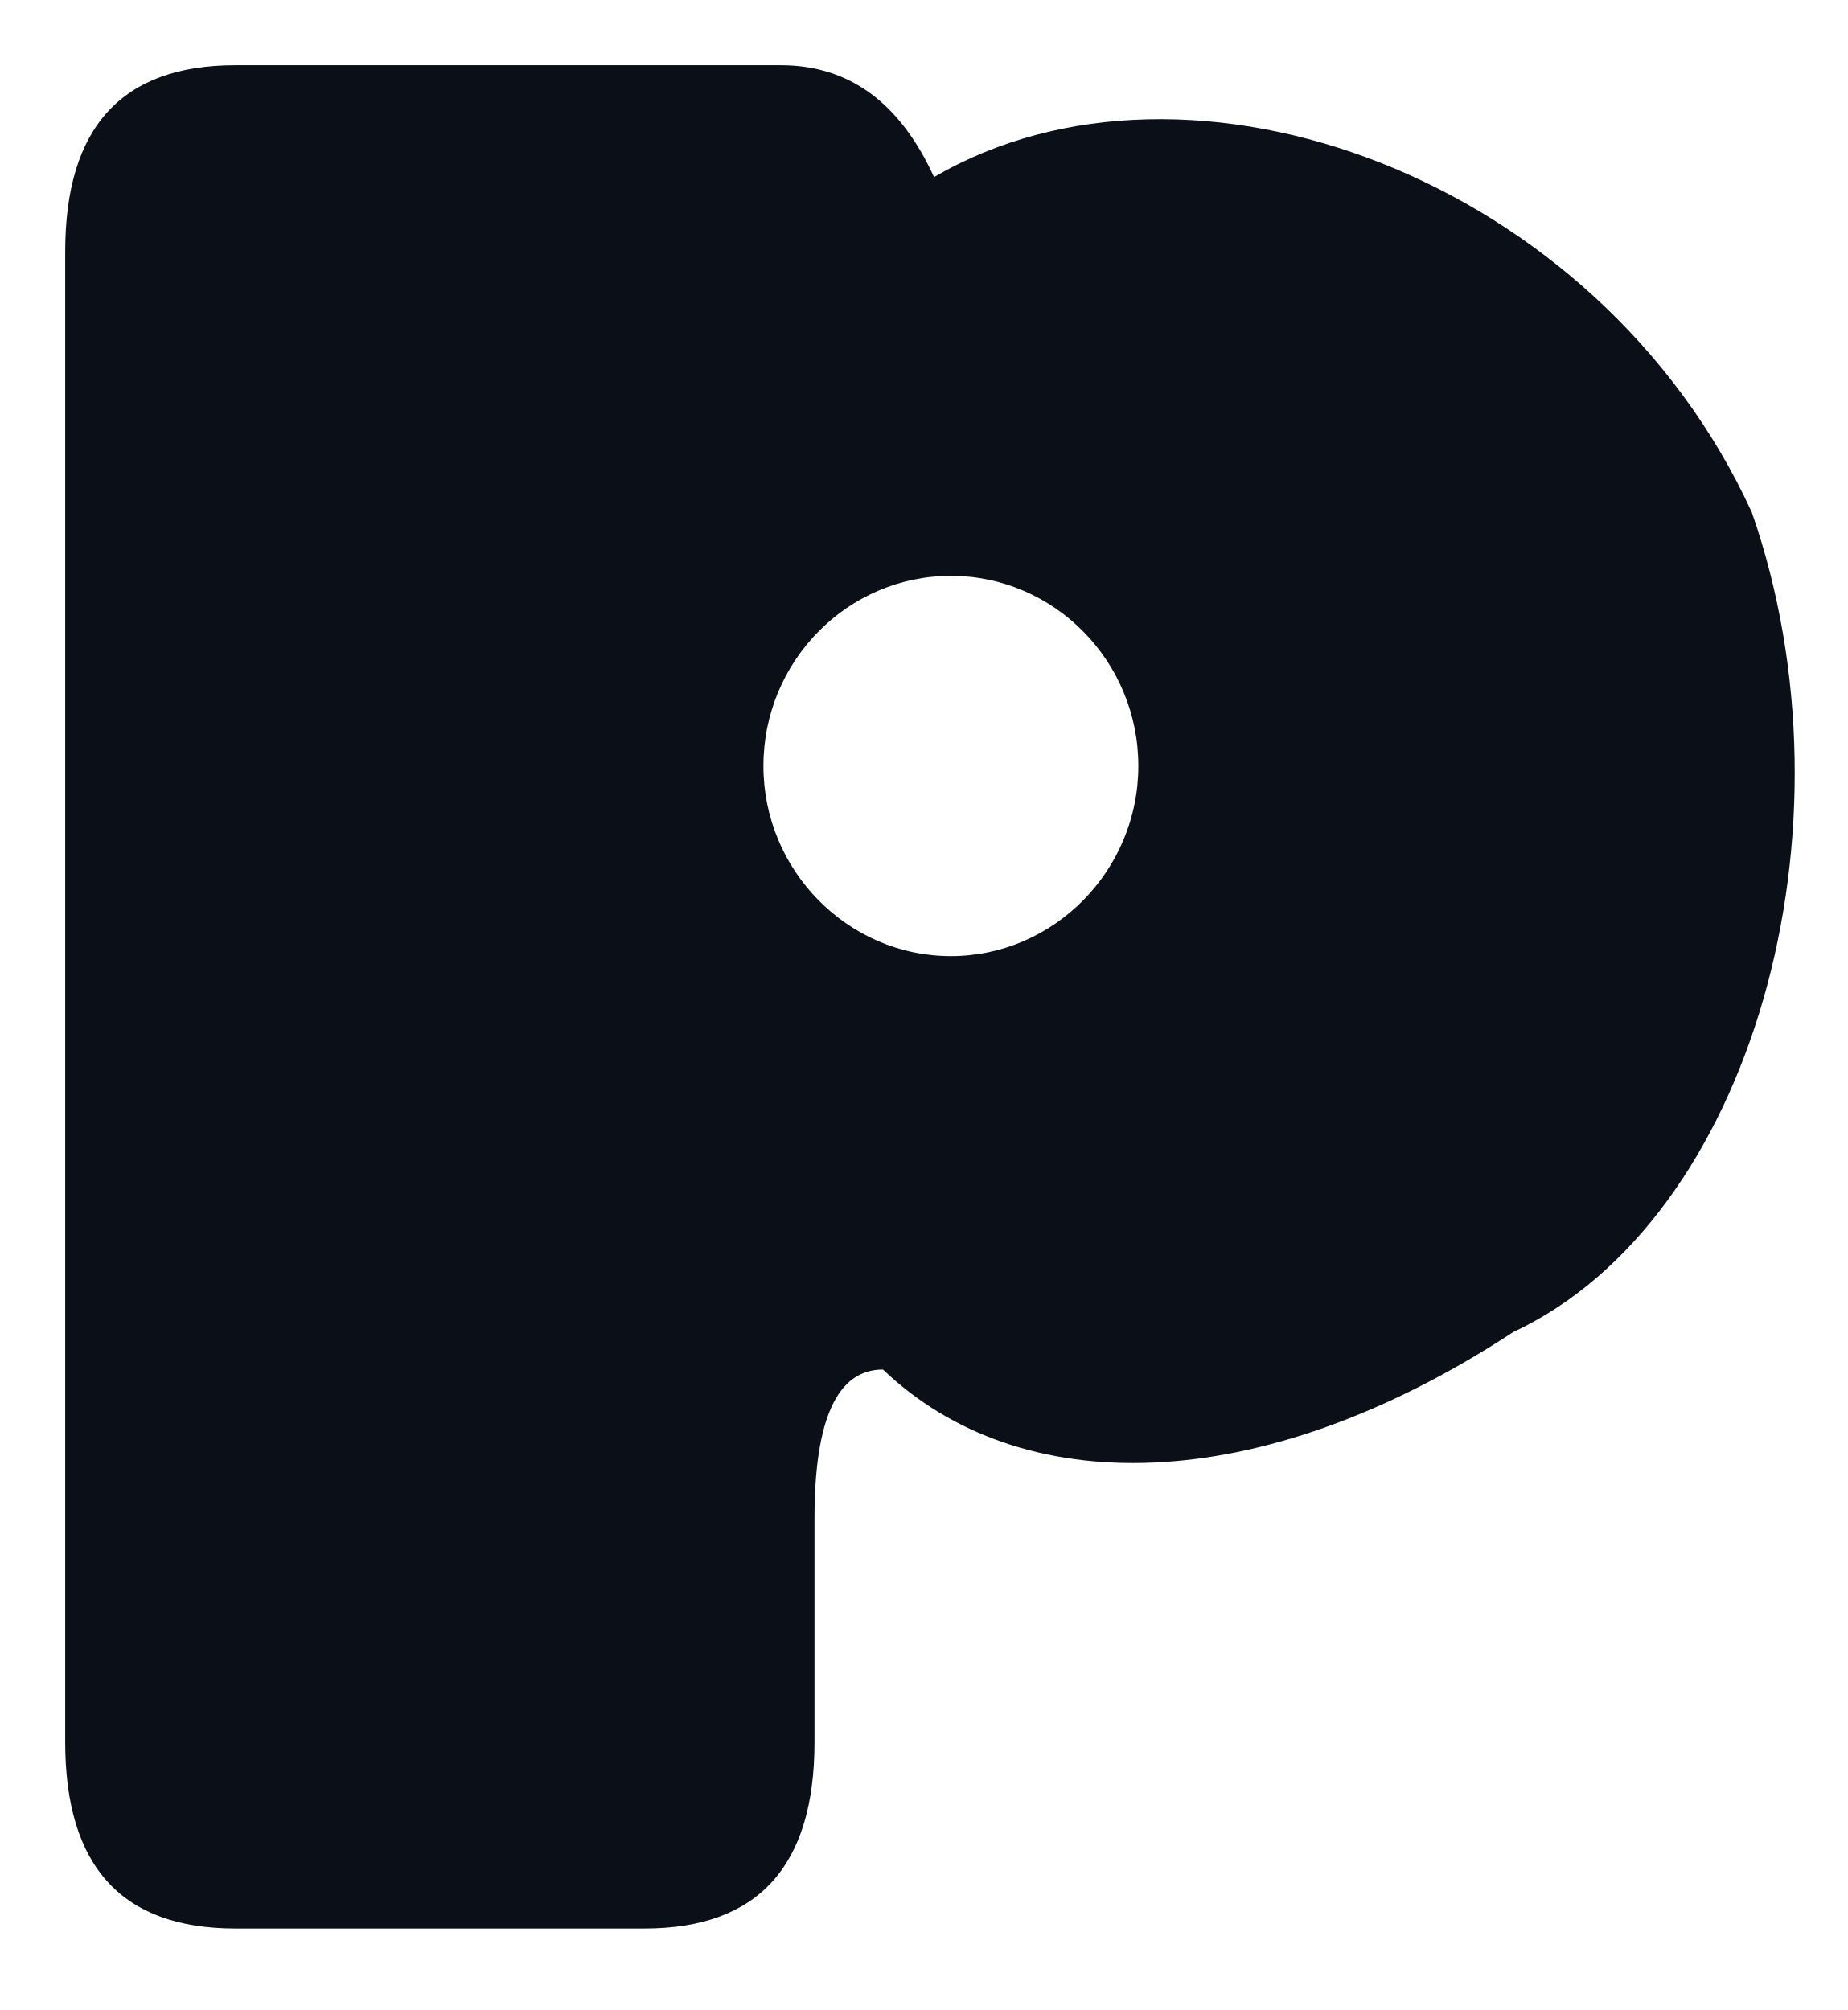
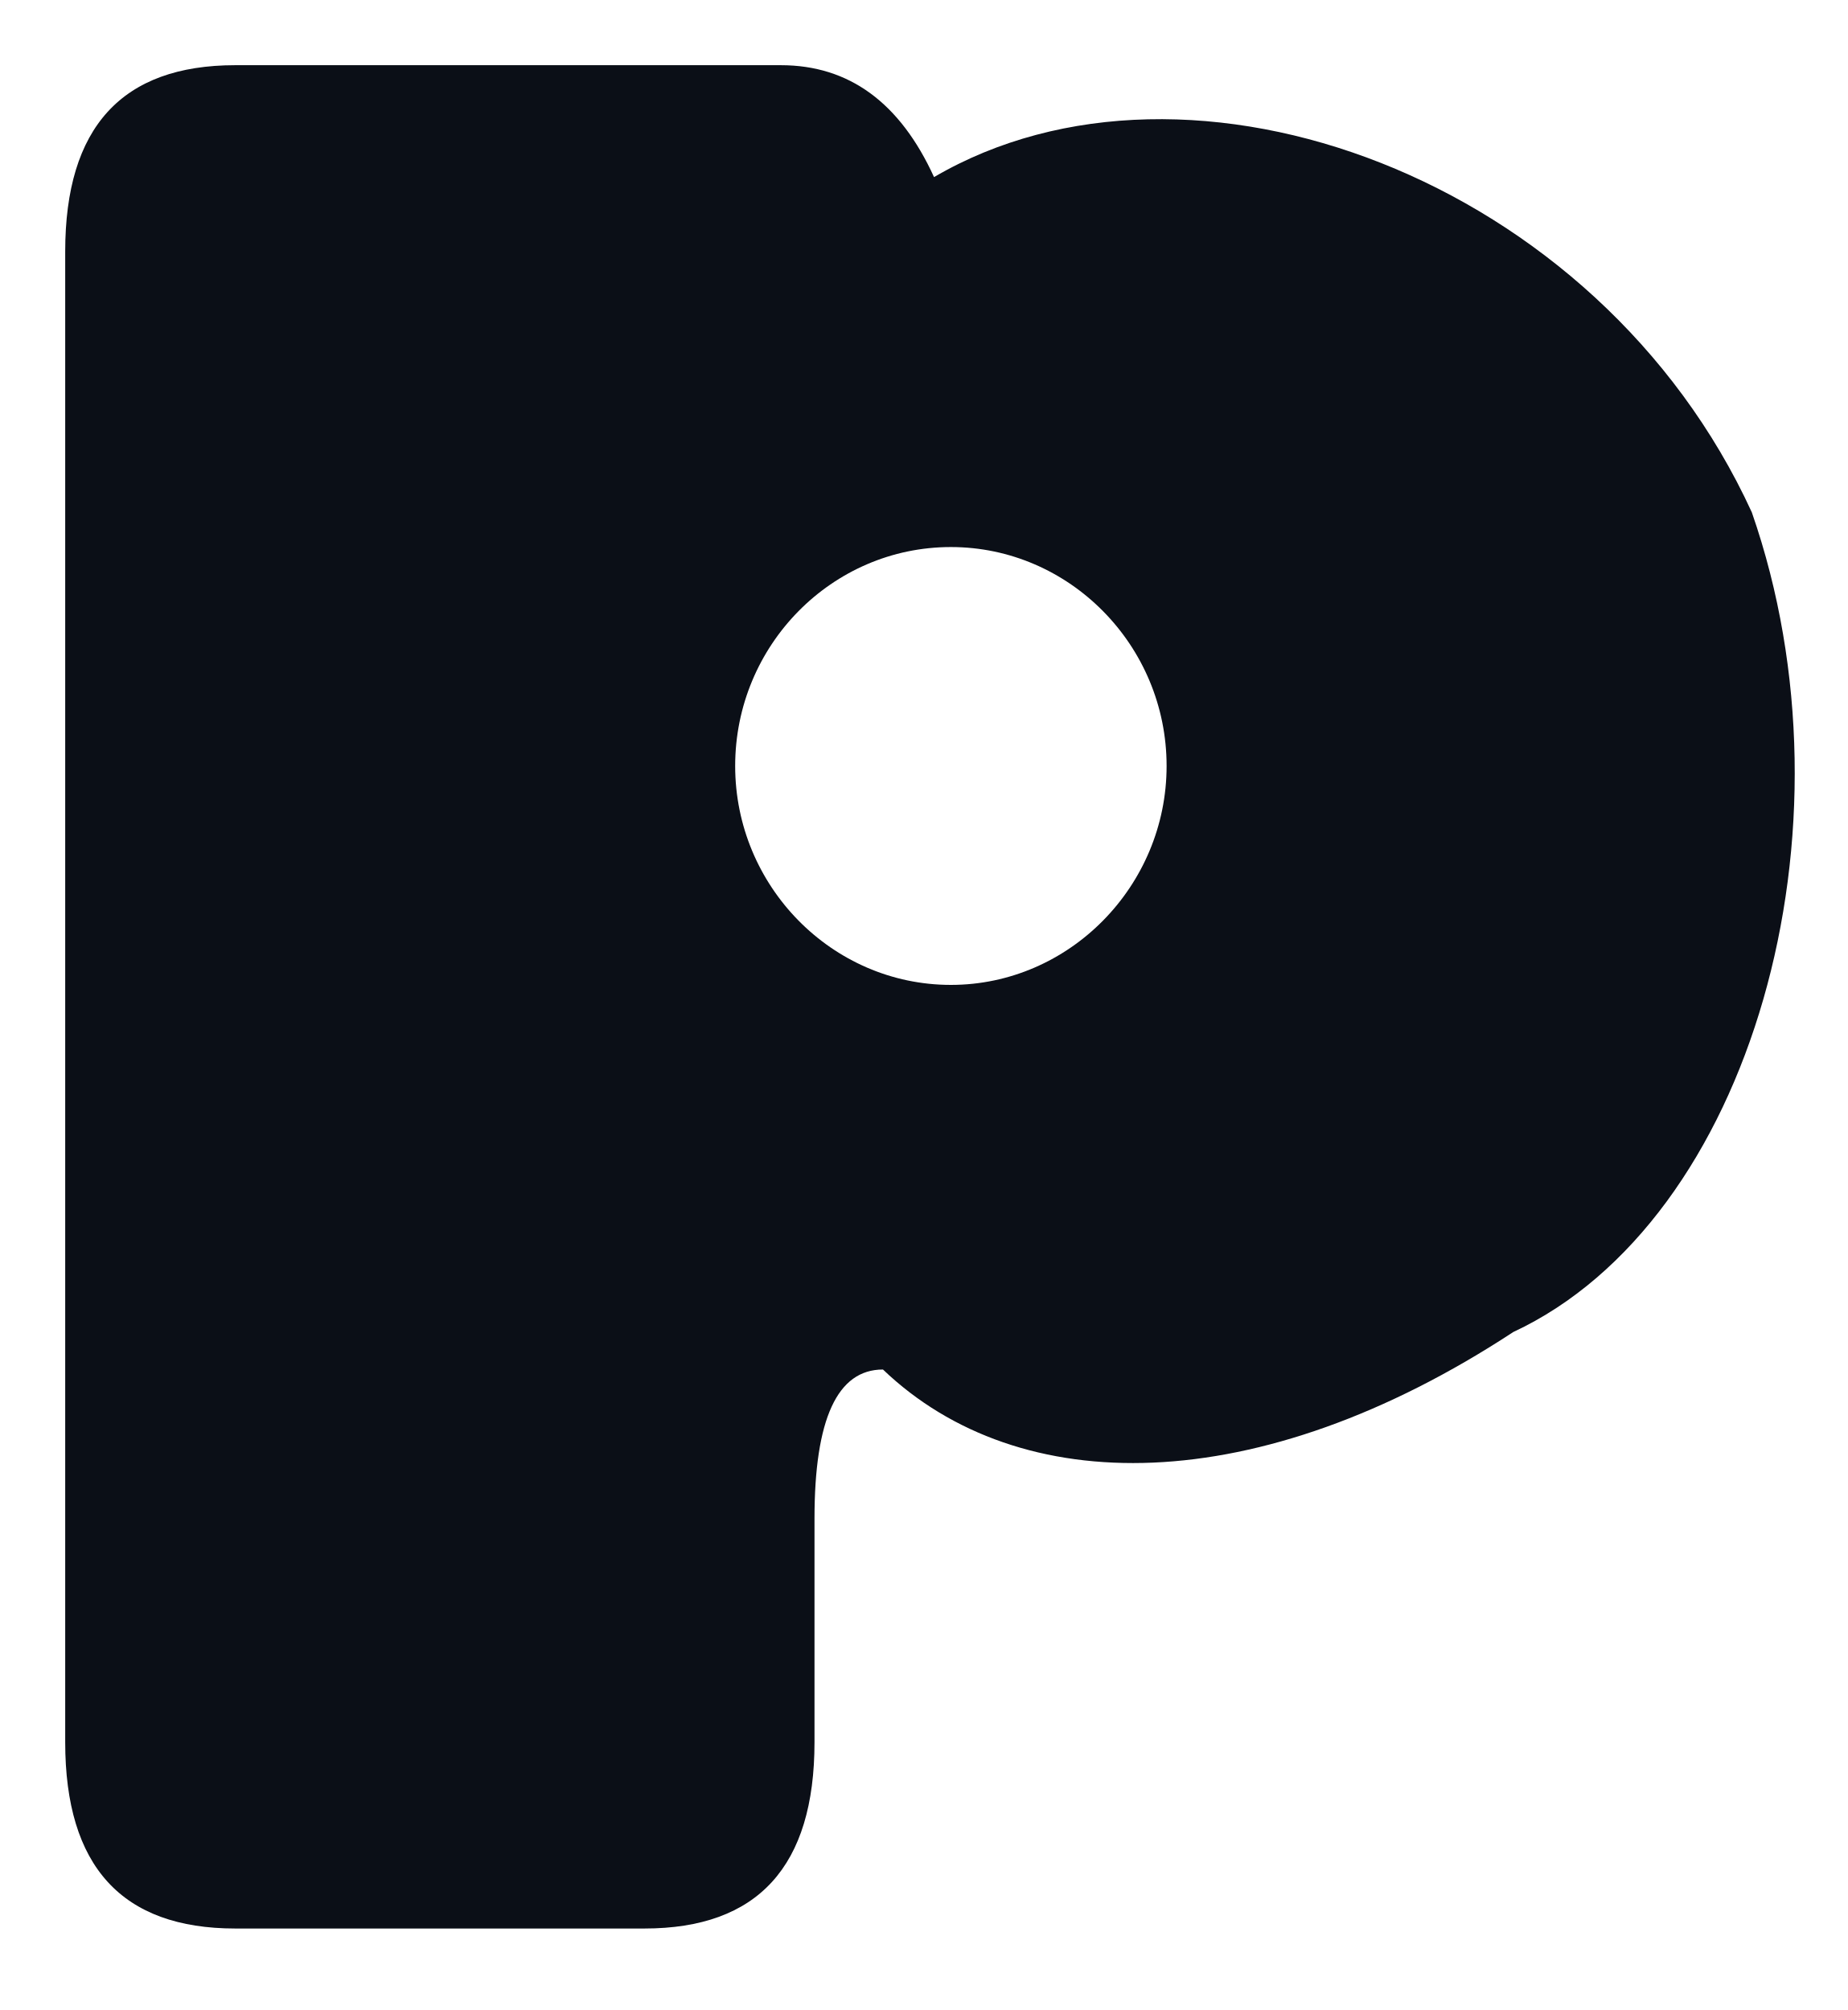
<svg xmlns="http://www.w3.org/2000/svg" viewBox="0 0 34 37" role="img" aria-label="Chunks p 700 individually drawn joined bowl and counter">
  <g fill="#0B0F17" fill-rule="evenodd">
-     <path d="M4.33 1.2H14.37Q16.25 1.2 17.19 3.26C21.89 0.51 29.41 3.26 32.24 9.43C34.27 15.26 32.24 22.47 27.85 24.52C23.14 27.61 18.76 27.61 16.25 25.21Q14.99 25.21 14.99 27.95V32.07Q14.99 35.5 11.86 35.5H4.33Q1.2 35.5 1.2 32.07V4.63Q1.2 1.2 4.33 1.2Z M17.5 10.6C15.6 10.6 14.05 12.17 14.05 14.1C14.05 16.02 15.6 17.6 17.5 17.6C19.4 17.6 20.95 16.02 20.95 14.1C20.95 12.17 19.4 10.6 17.5 10.6Z" />
+     <path d="M4.33 1.2H14.37Q16.25 1.2 17.19 3.26C21.89 0.51 29.41 3.26 32.24 9.43C34.27 15.26 32.24 22.47 27.85 24.52C23.14 27.61 18.76 27.61 16.25 25.21Q14.99 25.21 14.99 27.95V32.07Q14.99 35.5 11.86 35.5H4.33Q1.2 35.5 1.2 32.07V4.63Q1.2 1.2 4.33 1.2Z M17.50 10.07 C15.31 10.07 13.53 11.88 13.53 14.10 C13.53 16.31 15.31 18.13 17.50 18.13 C19.68 18.13 21.47 16.31 21.47 14.10 C21.47 11.88 19.68 10.07 17.50 10.07 Z" />
  </g>
</svg>
